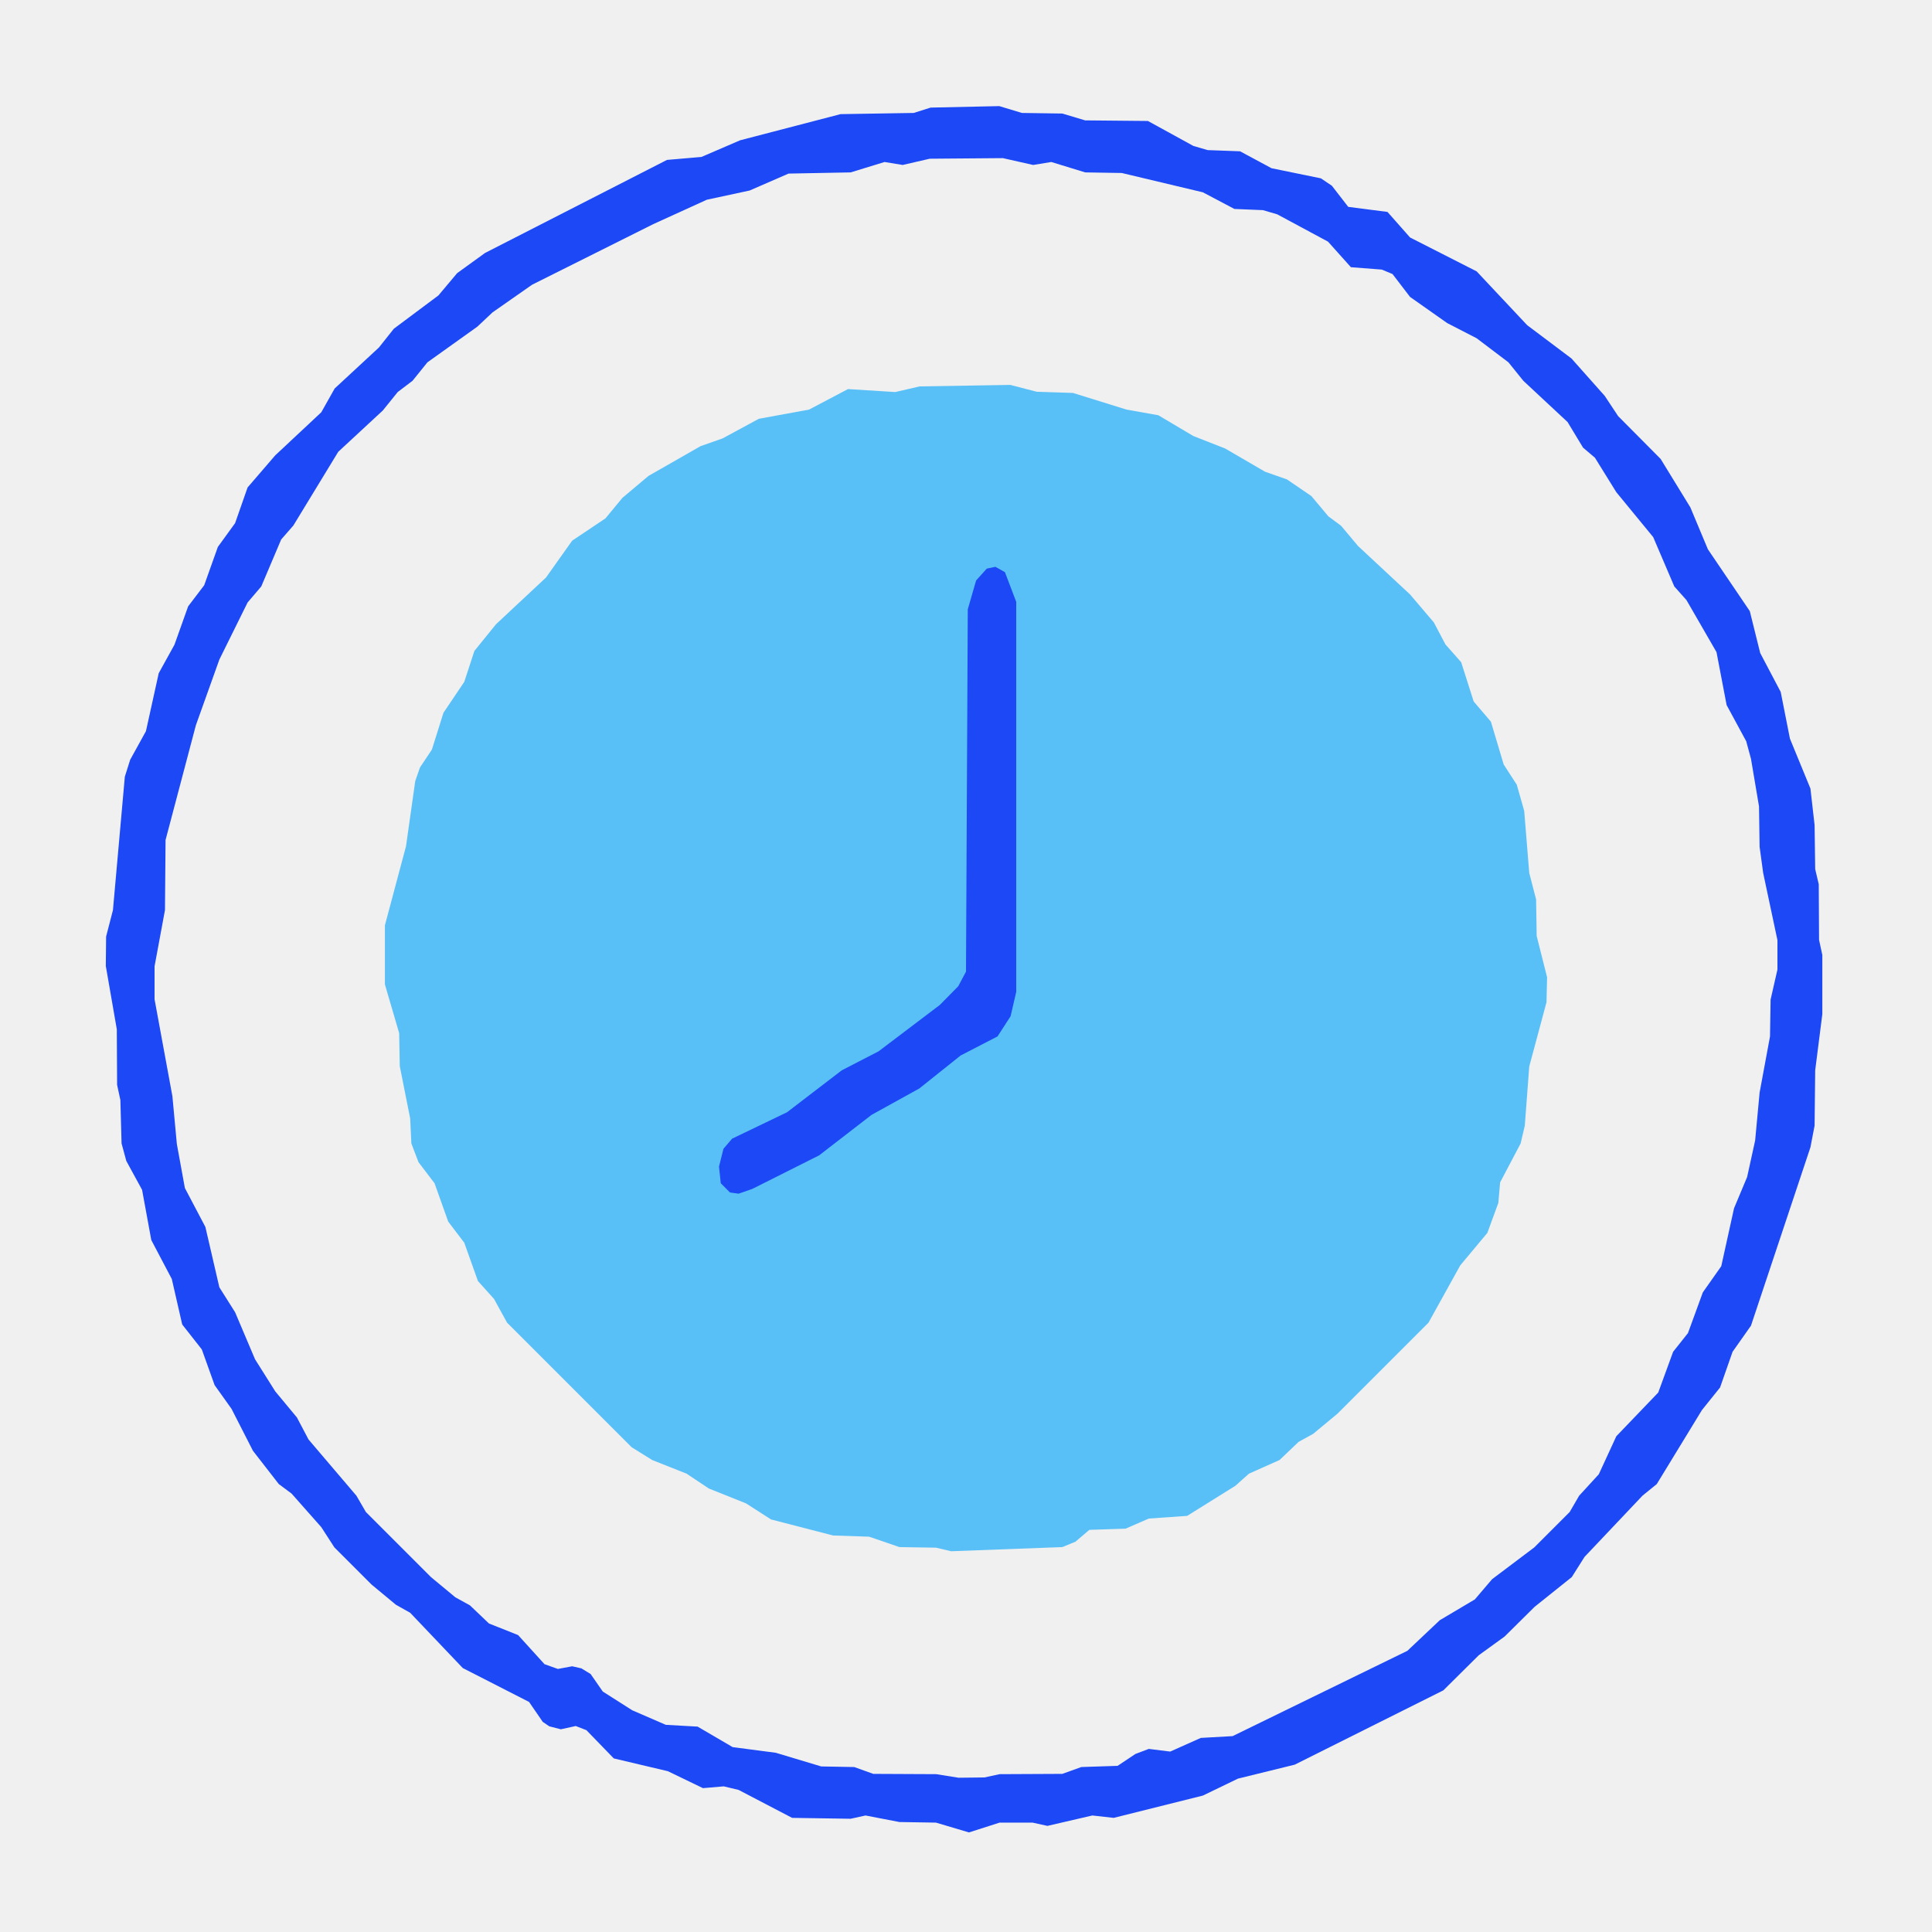
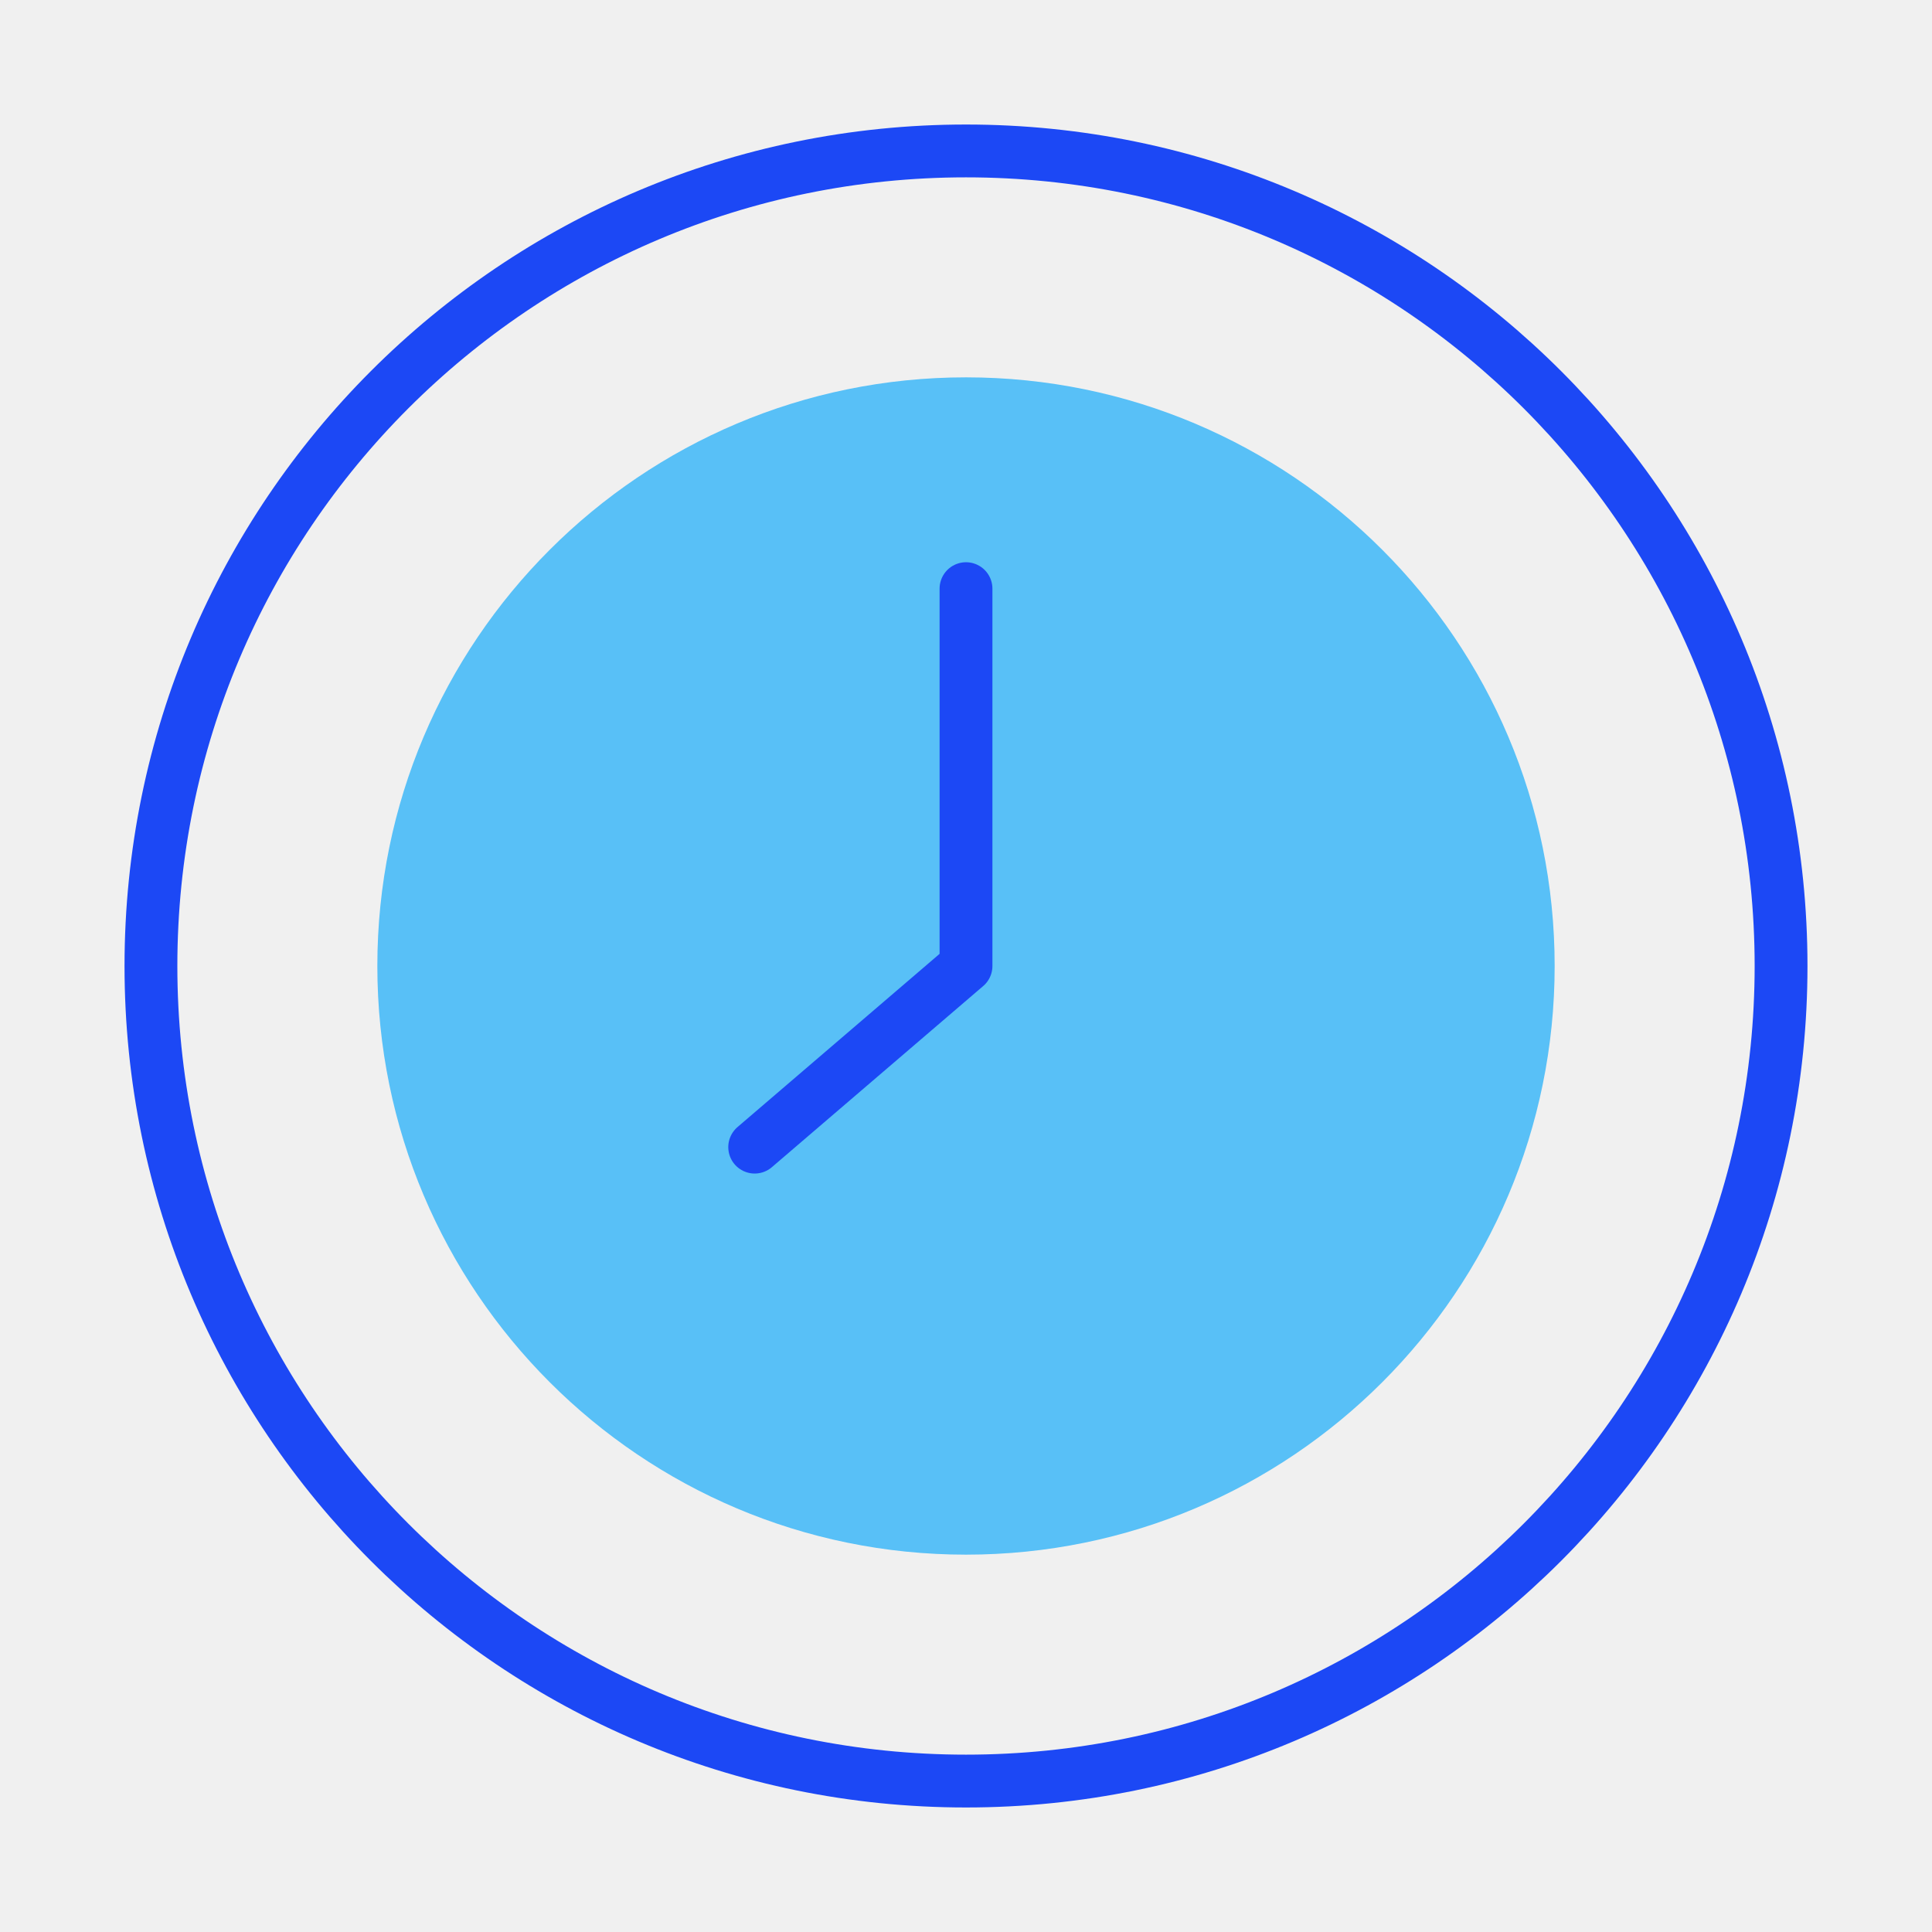
- <svg xmlns="http://www.w3.org/2000/svg" width="65" height="65" viewBox="0 0 65 65">
-   <path fill="#58C0F7" fill-rule="evenodd" d="M30.94 13.00 L33.99 12.95 L34.88 13.18 L36.10 13.22 L37.90 13.78 L38.97 13.97 L40.15 14.67 L41.22 15.09 L42.56 15.87 L43.30 16.13 L44.12 16.69 L44.69 17.37 L45.12 17.69 L45.69 18.37 L47.44 20.00 L48.24 20.94 L48.63 21.68 L49.16 22.28 L49.58 23.60 L50.16 24.28 L50.59 25.72 L51.03 26.40 L51.28 27.28 L51.45 29.37 L51.68 30.26 L51.70 31.49 L52.05 32.88 L52.03 33.72 L51.45 35.88 L51.30 37.87 L51.16 38.47 L50.47 39.78 L50.41 40.47 L50.04 41.48 L49.13 42.57 L48.06 44.50 L45.00 47.56 L44.18 48.24 L43.69 48.51 L43.05 49.12 L42.02 49.58 L41.56 49.99 L39.94 51.00 L38.65 51.09 L37.87 51.43 L36.65 51.47 L36.18 51.87 L35.74 52.05 L32.00 52.19 L31.49 52.07 L30.26 52.05 L29.24 51.70 L28.03 51.66 L25.94 51.12 L25.10 50.58 L23.85 50.08 L23.10 49.58 L21.94 49.12 L21.25 48.69 L17.06 44.50 L16.62 43.70 L16.08 43.10 L15.62 41.81 L15.08 41.10 L14.62 39.81 L14.08 39.10 L13.84 38.47 L13.80 37.63 L13.45 35.87 L13.43 34.76 L12.95 33.12 L12.95 31.13 L13.66 28.47 L13.97 26.28 L14.13 25.82 L14.53 25.22 L14.92 23.98 L15.62 22.94 L15.96 21.90 L16.69 21.00 L18.37 19.43 L19.25 18.19 L20.37 17.44 L20.94 16.75 L21.82 16.01 L23.57 15.01 L24.31 14.75 L25.53 14.09 L27.22 13.78 L28.53 13.09 L30.12 13.19ZM33.49 19.50 L33.17 19.85 L32.94 20.63 L32.87 32.94 L32.62 33.43 L32.00 34.06 L29.93 35.62 L28.69 36.26 L26.48 37.92 L24.82 38.63 L24.57 39.13 L24.57 39.49 L24.69 39.73 L25.44 39.50 L27.56 38.37 L29.07 37.13 L30.56 36.37 L32.15 35.08 L33.18 34.62 L33.62 34.06 L33.94 32.87 L33.94 20.75 L33.78 20.03Z" />
-   <path fill="#1C48F5" fill-rule="evenodd" d="M31.31 3.62 L33.62 3.57 L34.38 3.80 L35.74 3.82 L36.51 4.05 L38.62 4.07 L40.15 4.91 L40.63 5.05 L41.72 5.09 L42.78 5.66 L44.44 6.00 L44.81 6.25 L45.36 6.96 L46.68 7.13 L47.44 7.99 L49.68 9.13 L51.38 10.94 L52.87 12.06 L53.99 13.32 L54.44 14.00 L55.87 15.44 L56.87 17.07 L57.46 18.48 L58.87 20.56 L59.22 21.97 L59.91 23.28 L60.22 24.85 L60.91 26.53 L61.05 27.76 L61.07 29.24 L61.19 29.75 L61.20 31.62 L61.31 32.13 L61.31 34.12 L61.07 36.01 L61.05 37.87 L60.91 38.60 L58.91 44.60 L58.29 45.48 L57.87 46.68 L57.26 47.44 L55.74 49.93 L55.26 50.32 L53.31 52.38 L52.88 53.06 L51.63 54.06 L50.62 55.06 L49.75 55.69 L48.56 56.87 L43.56 59.37 L41.65 59.84 L40.47 60.41 L37.47 61.16 L36.75 61.08 L35.24 61.43 L34.74 61.32 L33.63 61.32 L32.60 61.65 L31.49 61.32 L30.26 61.30 L29.12 61.08 L28.62 61.19 L26.65 61.16 L24.85 60.22 L24.35 60.10 L23.65 60.16 L22.47 59.59 L20.65 59.16 L19.73 58.21 L19.37 58.07 L18.87 58.18 L18.48 58.08 L18.26 57.93 L17.80 57.26 L15.57 56.12 L13.80 54.26 L13.32 53.99 L12.50 53.31 L11.25 52.06 L10.81 51.38 L9.81 50.25 L9.38 49.93 L8.51 48.81 L7.79 47.40 L7.22 46.60 L6.79 45.40 L6.13 44.56 L5.78 43.03 L5.09 41.72 L4.78 40.03 L4.25 39.06 L4.09 38.47 L4.05 37.01 L3.94 36.50 L3.93 34.63 L3.56 32.50 L3.57 31.51 L3.80 30.62 L4.20 26.13 L4.38 25.56 L4.91 24.60 L5.34 22.65 L5.87 21.69 L6.33 20.40 L6.87 19.69 L7.33 18.40 L7.91 17.60 L8.33 16.40 L9.26 15.32 L10.81 13.87 L11.26 13.07 L12.75 11.69 L13.25 11.06 L14.75 9.94 L15.38 9.19 L16.32 8.51 L22.44 5.38 L23.60 5.28 L24.90 4.72 L28.28 3.84 L30.74 3.80ZM31.28 5.34 L30.37 5.55 L29.76 5.45 L28.62 5.80 L26.53 5.84 L25.22 6.41 L23.78 6.72 L21.98 7.54 L17.90 9.58 L16.57 10.51 L16.06 10.99 L14.38 12.19 L13.88 12.81 L13.38 13.19 L12.88 13.81 L11.38 15.20 L9.87 17.68 L9.46 18.15 L8.79 19.73 L8.33 20.27 L7.38 22.19 L6.59 24.40 L5.57 28.26 L5.55 30.62 L5.20 32.51 L5.20 33.62 L5.80 36.88 L5.95 38.49 L6.22 39.97 L6.91 41.28 L7.38 43.31 L7.91 44.15 L8.58 45.73 L9.26 46.81 L9.99 47.69 L10.38 48.43 L11.99 50.32 L12.31 50.87 L14.50 53.06 L15.32 53.74 L15.81 54.01 L16.45 54.62 L17.43 55.01 L18.32 55.99 L18.77 56.15 L19.25 56.06 L19.56 56.13 L19.87 56.32 L20.28 56.91 L21.27 57.54 L22.40 58.03 L23.47 58.09 L24.65 58.78 L26.10 58.97 L27.63 59.43 L28.74 59.45 L29.38 59.68 L31.50 59.69 L32.25 59.81 L33.12 59.80 L33.63 59.69 L35.74 59.68 L36.38 59.45 L37.60 59.41 L38.20 59.01 L38.65 58.84 L39.37 58.93 L40.40 58.47 L41.47 58.41 L47.35 55.54 L48.44 54.51 L49.62 53.81 L50.20 53.13 L51.62 52.06 L52.81 50.87 L53.13 50.32 L53.79 49.60 L54.38 48.32 L55.79 46.85 L56.29 45.48 L56.79 44.85 L57.29 43.48 L57.91 42.60 L58.34 40.65 L58.78 39.60 L59.05 38.37 L59.20 36.76 L59.55 34.87 L59.57 33.63 L59.80 32.62 L59.80 31.63 L59.32 29.37 L59.20 28.49 L59.18 27.13 L58.91 25.53 L58.75 24.94 L58.09 23.72 L57.75 21.94 L56.74 20.19 L56.33 19.73 L55.62 18.07 L54.38 16.56 L53.66 15.40 L53.26 15.06 L52.74 14.20 L51.25 12.81 L50.75 12.19 L49.68 11.38 L48.69 10.87 L47.44 9.99 L46.85 9.22 L46.49 9.07 L45.45 8.99 L44.68 8.13 L42.97 7.21 L42.49 7.07 L41.53 7.03 L40.47 6.47 L37.74 5.82 L36.51 5.80 L35.37 5.45 L34.76 5.55 L33.74 5.32ZM33.20 19.13 L33.49 19.07 L33.81 19.25 L34.19 20.25 L34.19 33.37 L34.00 34.19 L33.56 34.87 L32.32 35.51 L30.93 36.62 L29.32 37.51 L27.56 38.87 L25.31 40.00 L24.85 40.16 L24.56 40.12 L24.25 39.81 L24.19 39.25 L24.34 38.65 L24.63 38.31 L26.48 37.42 L28.32 36.01 L29.56 35.37 L31.62 33.81 L32.24 33.18 L32.50 32.69 L32.56 20.50 L32.84 19.53Z" />
+ <svg xmlns="http://www.w3.org/2000/svg" width="64" height="64" viewBox="0 0 64 64" fill="none" stroke-linecap="round" stroke-linejoin="round">
+   <g id="relleno">
+     <circle cx="32" cy="32" r="19.5" fill="#58C0F7" />
+   </g>
+   <g id="trazo">
+     <circle cx="32" cy="32" r="27" fill="none" stroke="#1C48F5" stroke-width="1.75" />
+   </g>
+   <g id="acento">
+     <circle cx="32" cy="32" r="13" fill="#FFFFFF" fill-opacity="0" />
+     <path d="M32 32 V19.5 M32 32 L25 38" stroke="#1C48F5" stroke-width="1.75" fill="none" />
+   </g>
</svg>
